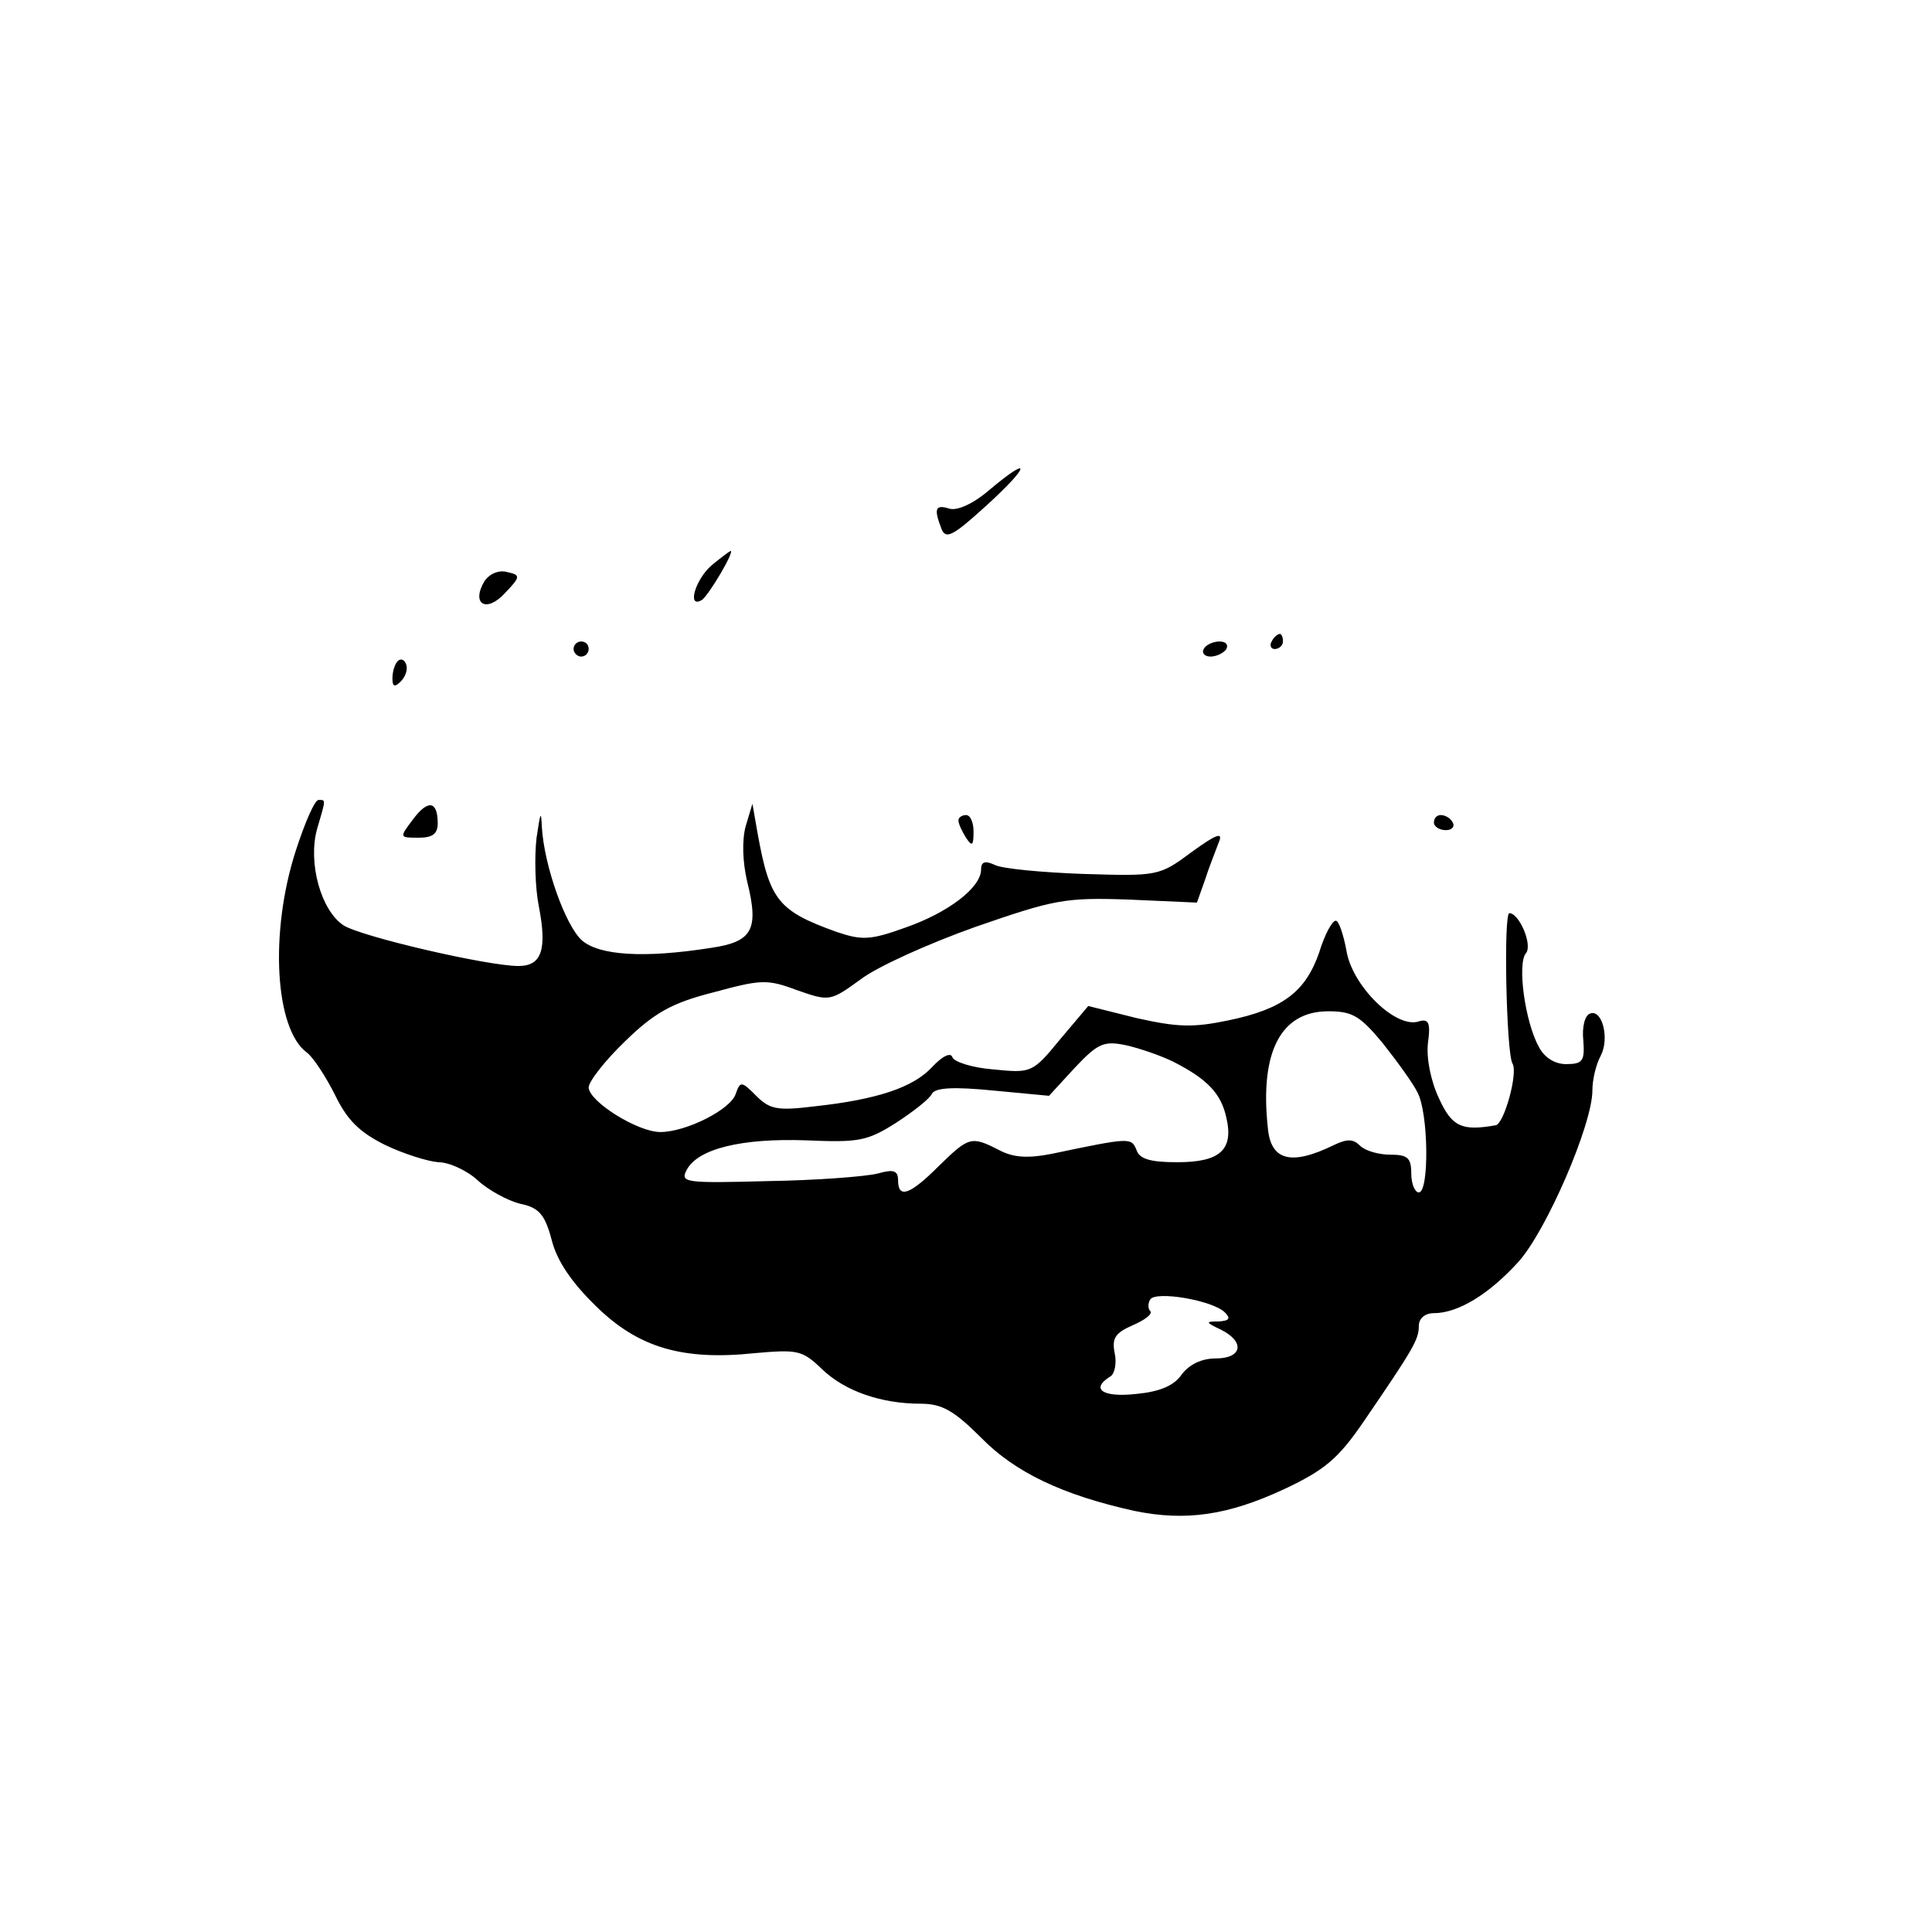
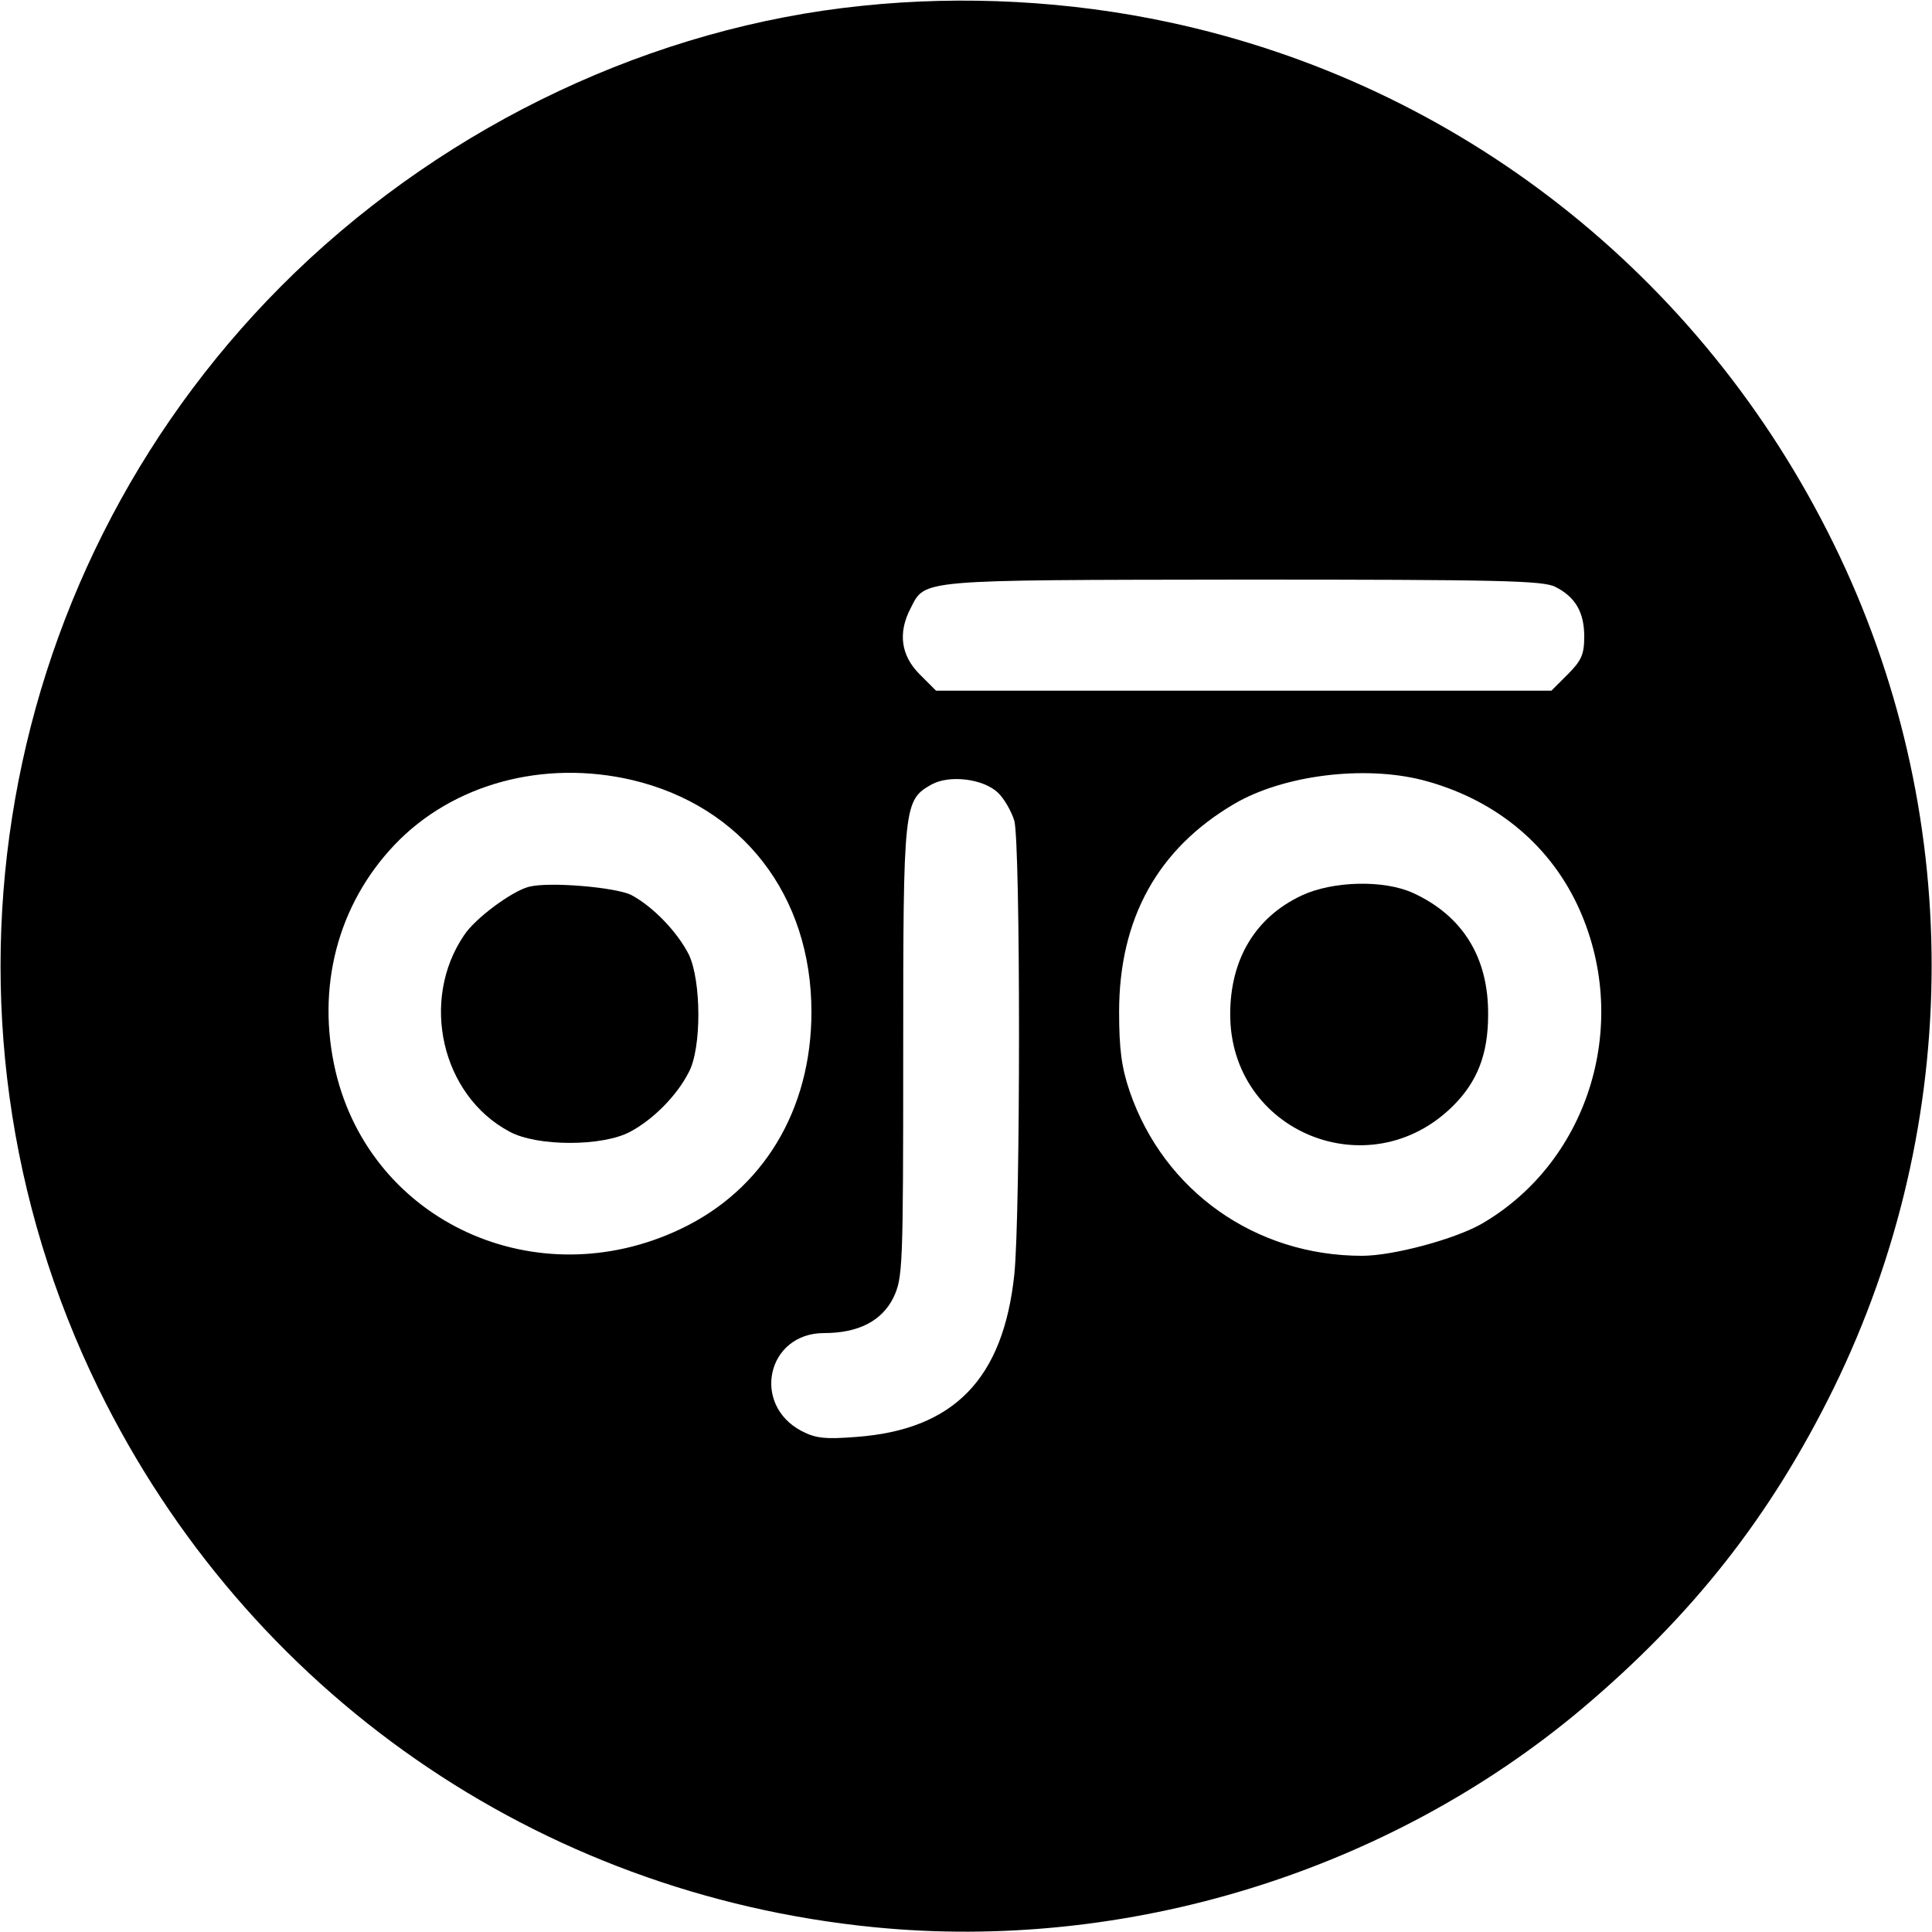
- <svg xmlns="http://www.w3.org/2000/svg" version="1.0" width="256pt" height="256pt" viewBox="0 0 256 256" preserveAspectRatio="xMidYMid meet">
-   <g transform="translate(0,256) scale(0.1,-0.1)" fill="#000000" stroke="none">
-     <path d="M1310 1910 c-21 -18 -42 -27 -52 -24 -19 6 -21 0 -10 -28 6 -13 16 -7 60 33 58 53 59 67 2 19z" />
-     <path d="M943 1811 c-22 -19 -33 -58 -13 -46 9 6 44 65 38 65 -2 -1 -13 -9 -25 -19z" />
-     <path d="M642 1790 c-18 -30 2 -43 27 -16 21 22 21 24 3 28 -11 3 -23 -2 -30 -12z" />
-     <path d="M1685 1710 c-3 -5 -1 -10 4 -10 6 0 11 5 11 10 0 6 -2 10 -4 10 -3 0 -8 -4 -11 -10z" />
-     <path d="M760 1700 c0 -5 5 -10 10 -10 6 0 10 5 10 10 0 6 -4 10 -10 10 -5 0 -10 -4 -10 -10z" />
-     <path d="M1595 1700 c-3 -5 1 -10 9 -10 8 0 18 5 21 10 3 6 -1 10 -9 10 -8 0 -18 -4 -21 -10z" />
-     <path d="M527 1684 c-4 -4 -7 -14 -7 -23 0 -11 3 -12 11 -4 6 6 10 16 7 23 -2 6 -7 8 -11 4z" />
-     <path d="M392 1433 c-35 -108 -28 -237 15 -268 8 -6 25 -32 37 -56 16 -33 32 -49 66 -66 25 -12 57 -22 71 -23 14 0 38 -11 52 -24 14 -13 40 -27 56 -31 25 -5 33 -14 42 -48 7 -28 27 -57 59 -88 56 -55 115 -72 210 -62 57 5 63 4 89 -21 30 -29 78 -46 131 -46 28 0 44 -9 80 -45 45 -46 108 -76 203 -97 68 -14 124 -6 199 29 53 25 71 40 104 88 67 98 74 110 74 128 0 10 8 17 20 17 32 0 73 25 112 68 37 41 98 182 98 227 0 15 5 35 11 46 12 23 2 62 -14 56 -7 -2 -11 -18 -9 -36 2 -27 -1 -31 -23 -31 -15 0 -29 9 -36 23 -18 32 -29 110 -17 124 9 11 -9 53 -22 53 -8 0 -4 -185 4 -199 8 -12 -11 -80 -22 -82 -45 -8 -58 -2 -75 35 -11 23 -17 53 -15 73 4 29 1 34 -14 29 -31 -7 -87 49 -94 95 -4 21 -10 39 -14 39 -5 0 -15 -19 -22 -42 -18 -52 -48 -75 -120 -90 -48 -10 -68 -9 -122 3 l-64 16 -38 -45 c-36 -44 -38 -44 -88 -39 -27 2 -52 10 -54 16 -2 7 -13 2 -27 -13 -25 -27 -73 -43 -156 -52 -49 -6 -59 -4 -77 14 -19 19 -21 20 -27 3 -6 -21 -66 -51 -100 -51 -30 0 -94 40 -95 59 0 8 22 36 48 61 39 38 62 51 117 65 63 17 71 18 111 3 43 -15 44 -15 84 14 22 17 91 48 153 70 104 36 118 39 203 36 l90 -4 11 31 c5 16 14 38 18 49 6 14 -3 11 -36 -13 -43 -32 -45 -32 -144 -29 -55 2 -108 7 -117 12 -13 6 -18 4 -18 -6 0 -24 -43 -57 -100 -77 -47 -17 -58 -17 -91 -6 -78 28 -89 42 -105 130 l-7 40 -9 -30 c-5 -19 -4 -47 2 -73 16 -64 7 -80 -48 -88 -89 -14 -148 -10 -171 10 -22 20 -50 99 -53 150 -1 23 -2 20 -7 -14 -3 -25 -2 -66 3 -91 11 -57 4 -79 -27 -79 -41 0 -209 39 -232 54 -30 20 -47 83 -35 127 12 41 12 39 2 39 -5 0 -18 -30 -30 -67z m1440 -255 c19 -24 40 -53 46 -65 15 -27 16 -133 2 -133 -5 0 -10 11 -10 25 0 21 -5 25 -28 25 -15 0 -33 5 -40 12 -9 9 -17 9 -34 1 -57 -28 -84 -21 -88 22 -11 101 17 155 80 155 32 0 42 -6 72 -42z m-277 -25 c45 -23 63 -42 70 -74 10 -43 -9 -59 -65 -59 -35 0 -50 4 -54 16 -7 17 -8 17 -113 -5 -31 -6 -50 -5 -69 5 -37 19 -40 18 -80 -21 -38 -38 -54 -44 -54 -19 0 13 -6 15 -27 9 -16 -4 -81 -9 -145 -10 -111 -3 -117 -2 -108 15 15 28 73 42 158 39 70 -3 81 -1 119 23 23 15 45 32 48 39 5 8 30 9 81 4 l74 -7 34 37 c31 33 39 36 68 30 18 -4 47 -14 63 -22z m68 -332 c8 -8 6 -11 -8 -12 -18 0 -18 -1 3 -11 32 -16 28 -38 -7 -38 -19 0 -35 -8 -45 -21 -10 -15 -29 -23 -60 -26 -44 -5 -62 6 -35 23 6 3 9 18 6 31 -4 20 1 27 24 37 16 7 27 15 23 19 -3 3 -3 10 0 15 7 12 83 -1 99 -17z" />
-     <path d="M547 1474 c-18 -24 -18 -24 8 -24 18 0 25 5 25 19 0 30 -13 32 -33 5z" />
-     <path d="M1270 1473 c0 -5 5 -15 10 -23 8 -12 10 -11 10 8 0 12 -4 22 -10 22 -5 0 -10 -3 -10 -7z" />
-     <path d="M1900 1470 c0 -5 7 -10 16 -10 8 0 12 5 9 10 -3 6 -10 10 -16 10 -5 0 -9 -4 -9 -10z" />
+ <svg xmlns="http://www.w3.org/2000/svg" version="1.0" width="400pt" height="400pt" viewBox="0 0 400 400" preserveAspectRatio="xMidYMid meet">
+   <g transform="translate(0,400) scale(0.1,-0.1)" fill="#000000" stroke="none">
+     <path d="M1785 3988 c-431 -44 -853 -243 -1174 -552 -623 -601 -787 -1535 -407 -2311 308 -629 909 -1046 1605 -1115 524 -52 1065 115 1466 452 230 194 391 399 521 663 271 553 271 1199 0 1750 -273 556 -777 951 -1376 1079 -205 44 -425 56 -635 34z m1435 -1203 c42 -21 60 -53 60 -103 0 -37 -6 -50 -34 -78 l-34 -34 -637 0 -637 0 -34 34 c-39 39 -45 86 -19 136 31 61 11 59 688 60 529 0 622 -2 647 -15z m-1911 -400 c228 -54 371 -239 371 -480 0 -203 -100 -369 -272 -450 -298 -141 -639 15 -713 326 -41 174 4 346 122 470 120 126 308 177 492 134z m1636 0 c146 -38 259 -129 320 -257 114 -240 28 -530 -196 -661 -55 -32 -184 -67 -249 -67 -221 0 -410 134 -481 340 -17 50 -22 88 -22 165 0 193 80 338 239 431 101 59 267 80 389 49z m-879 -26 c13 -12 28 -39 34 -58 13 -47 13 -816 0 -940 -23 -216 -125 -321 -327 -336 -64 -5 -84 -3 -113 12 -105 55 -72 203 46 203 71 0 120 25 144 74 19 41 20 59 20 510 0 512 1 519 59 552 37 20 106 12 137 -17z" />
+     <path d="M1095 2164 c-35 -9 -111 -65 -134 -100 -92 -135 -47 -332 94 -407 57 -31 193 -31 250 0 47 25 96 74 121 123 27 50 26 190 0 244 -24 47 -74 99 -119 123 -32 16 -170 28 -212 17z" />
+     <path d="M2695 2146 c-96 -45 -148 -132 -148 -246 0 -244 289 -362 462 -189 50 50 72 107 72 188 1 119 -53 205 -155 252 -61 28 -167 25 -231 -5z" />
  </g>
</svg>
